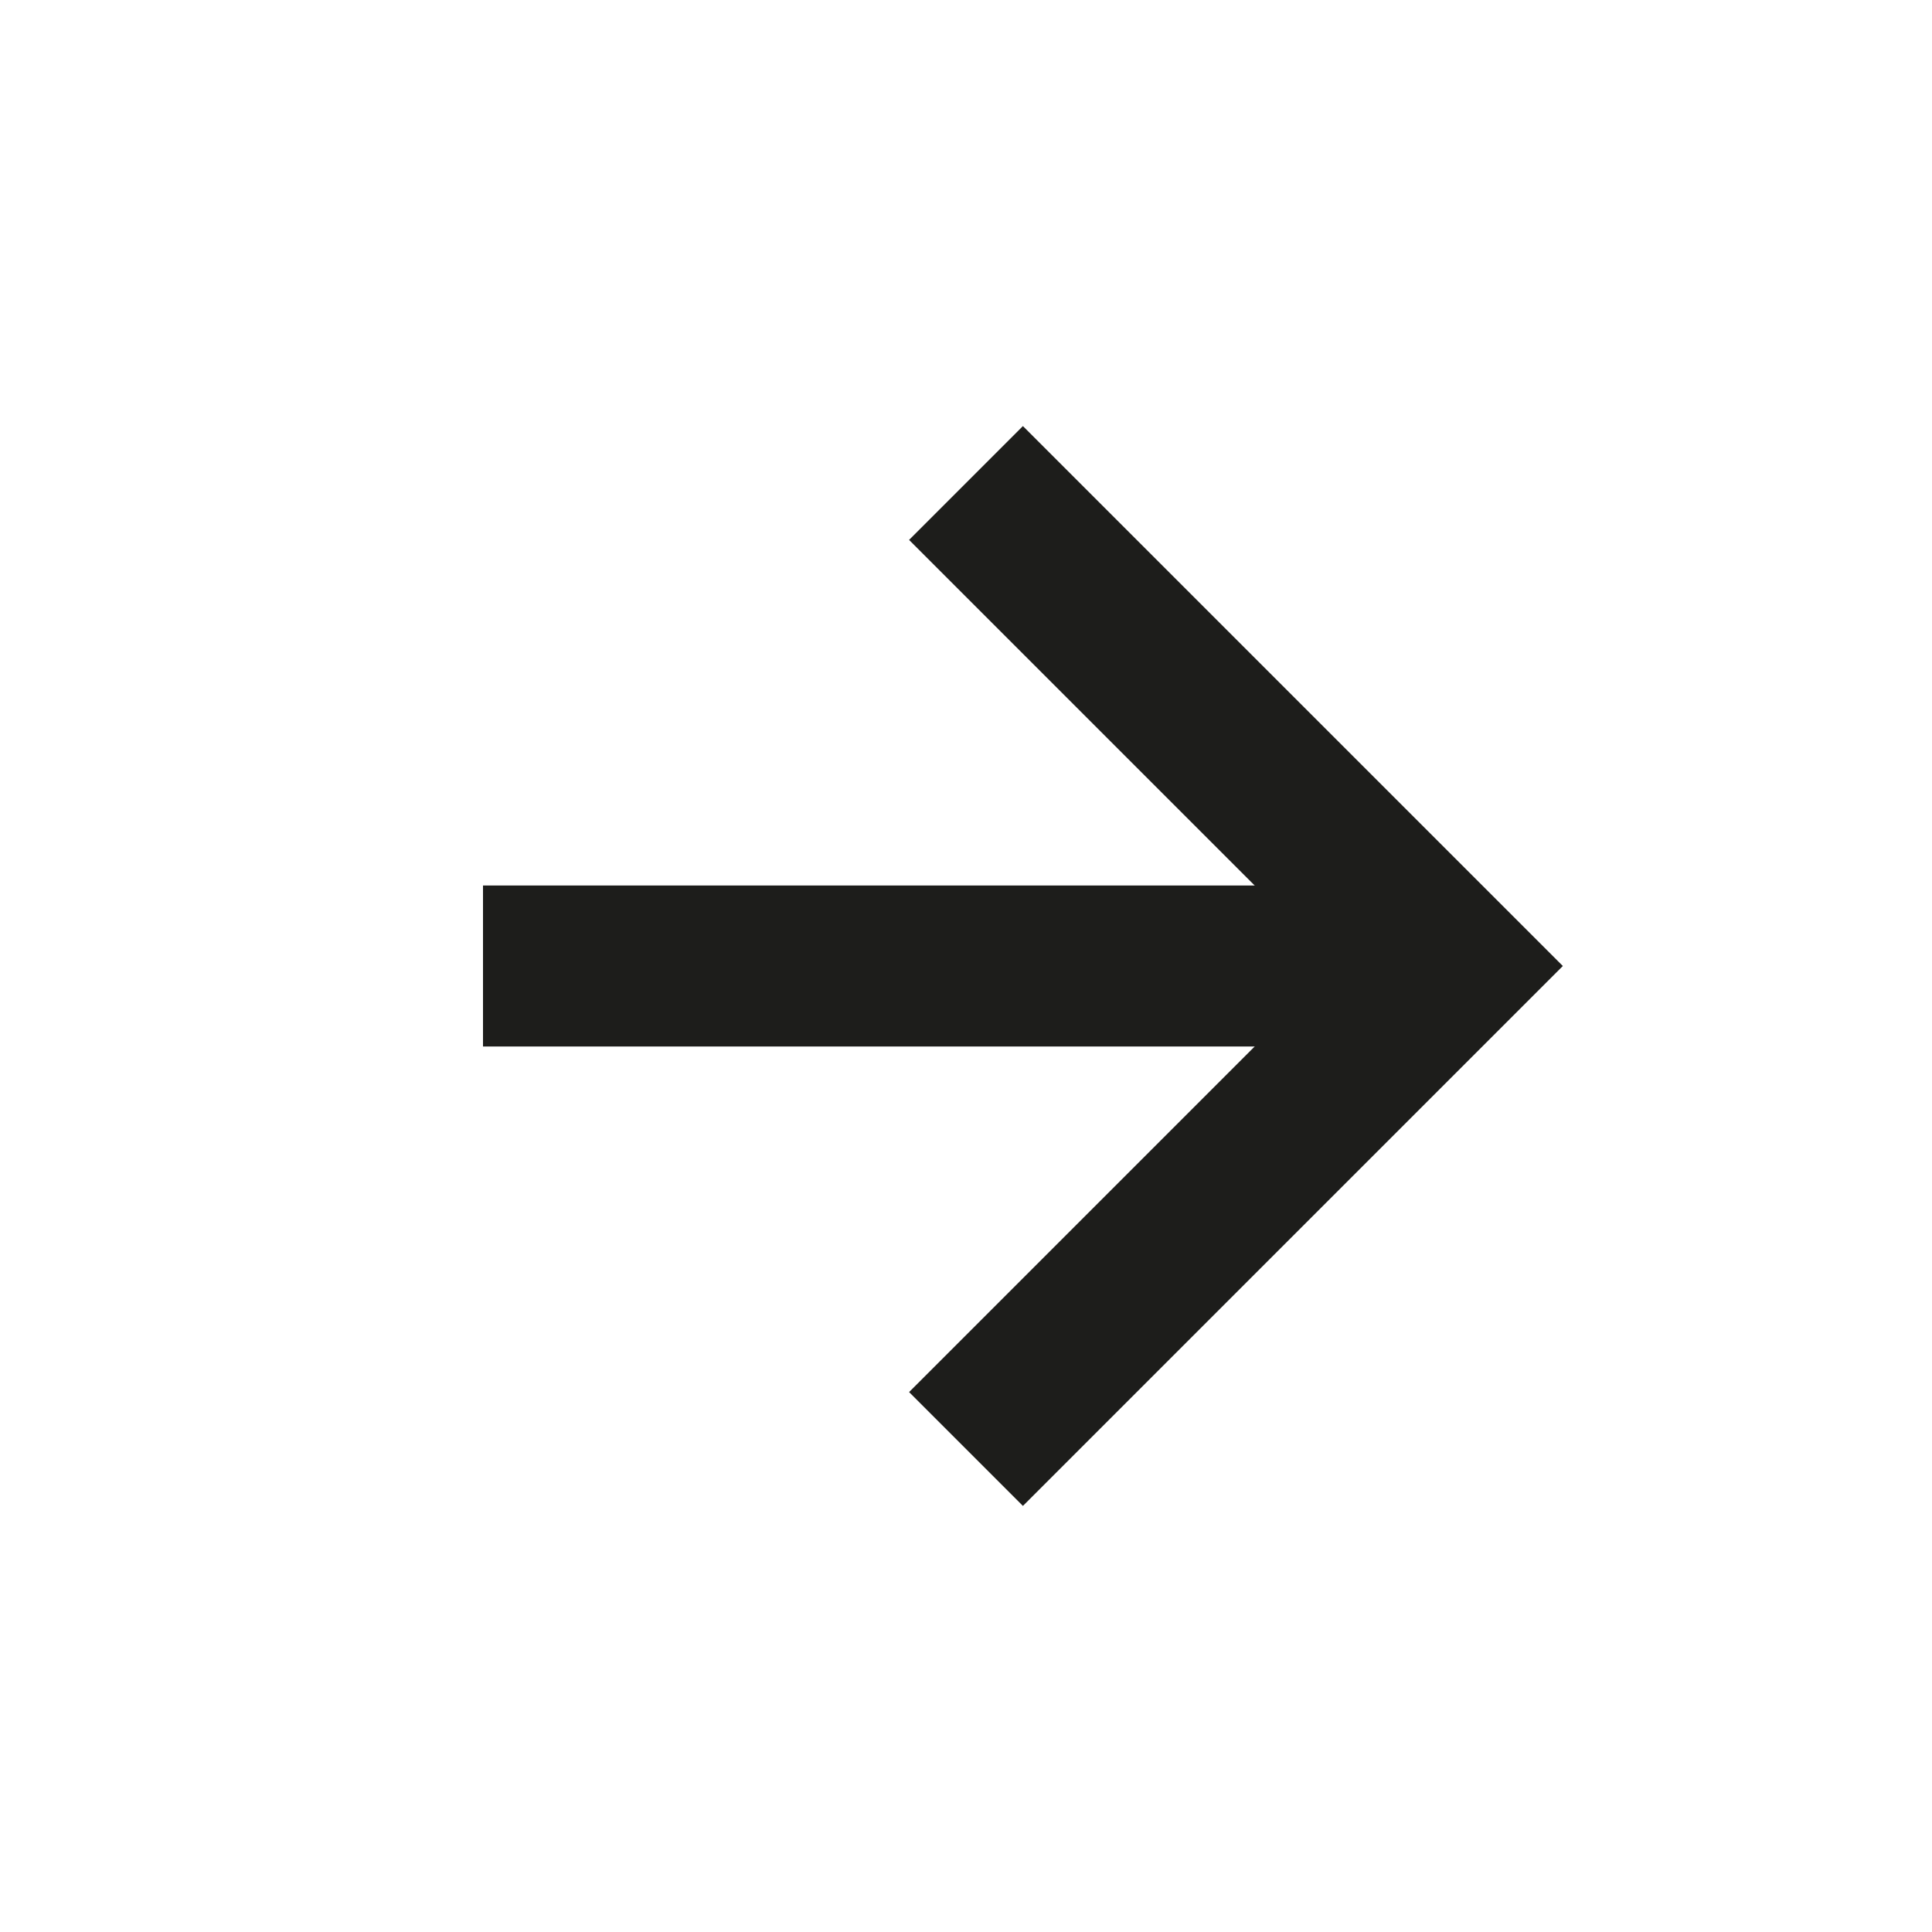
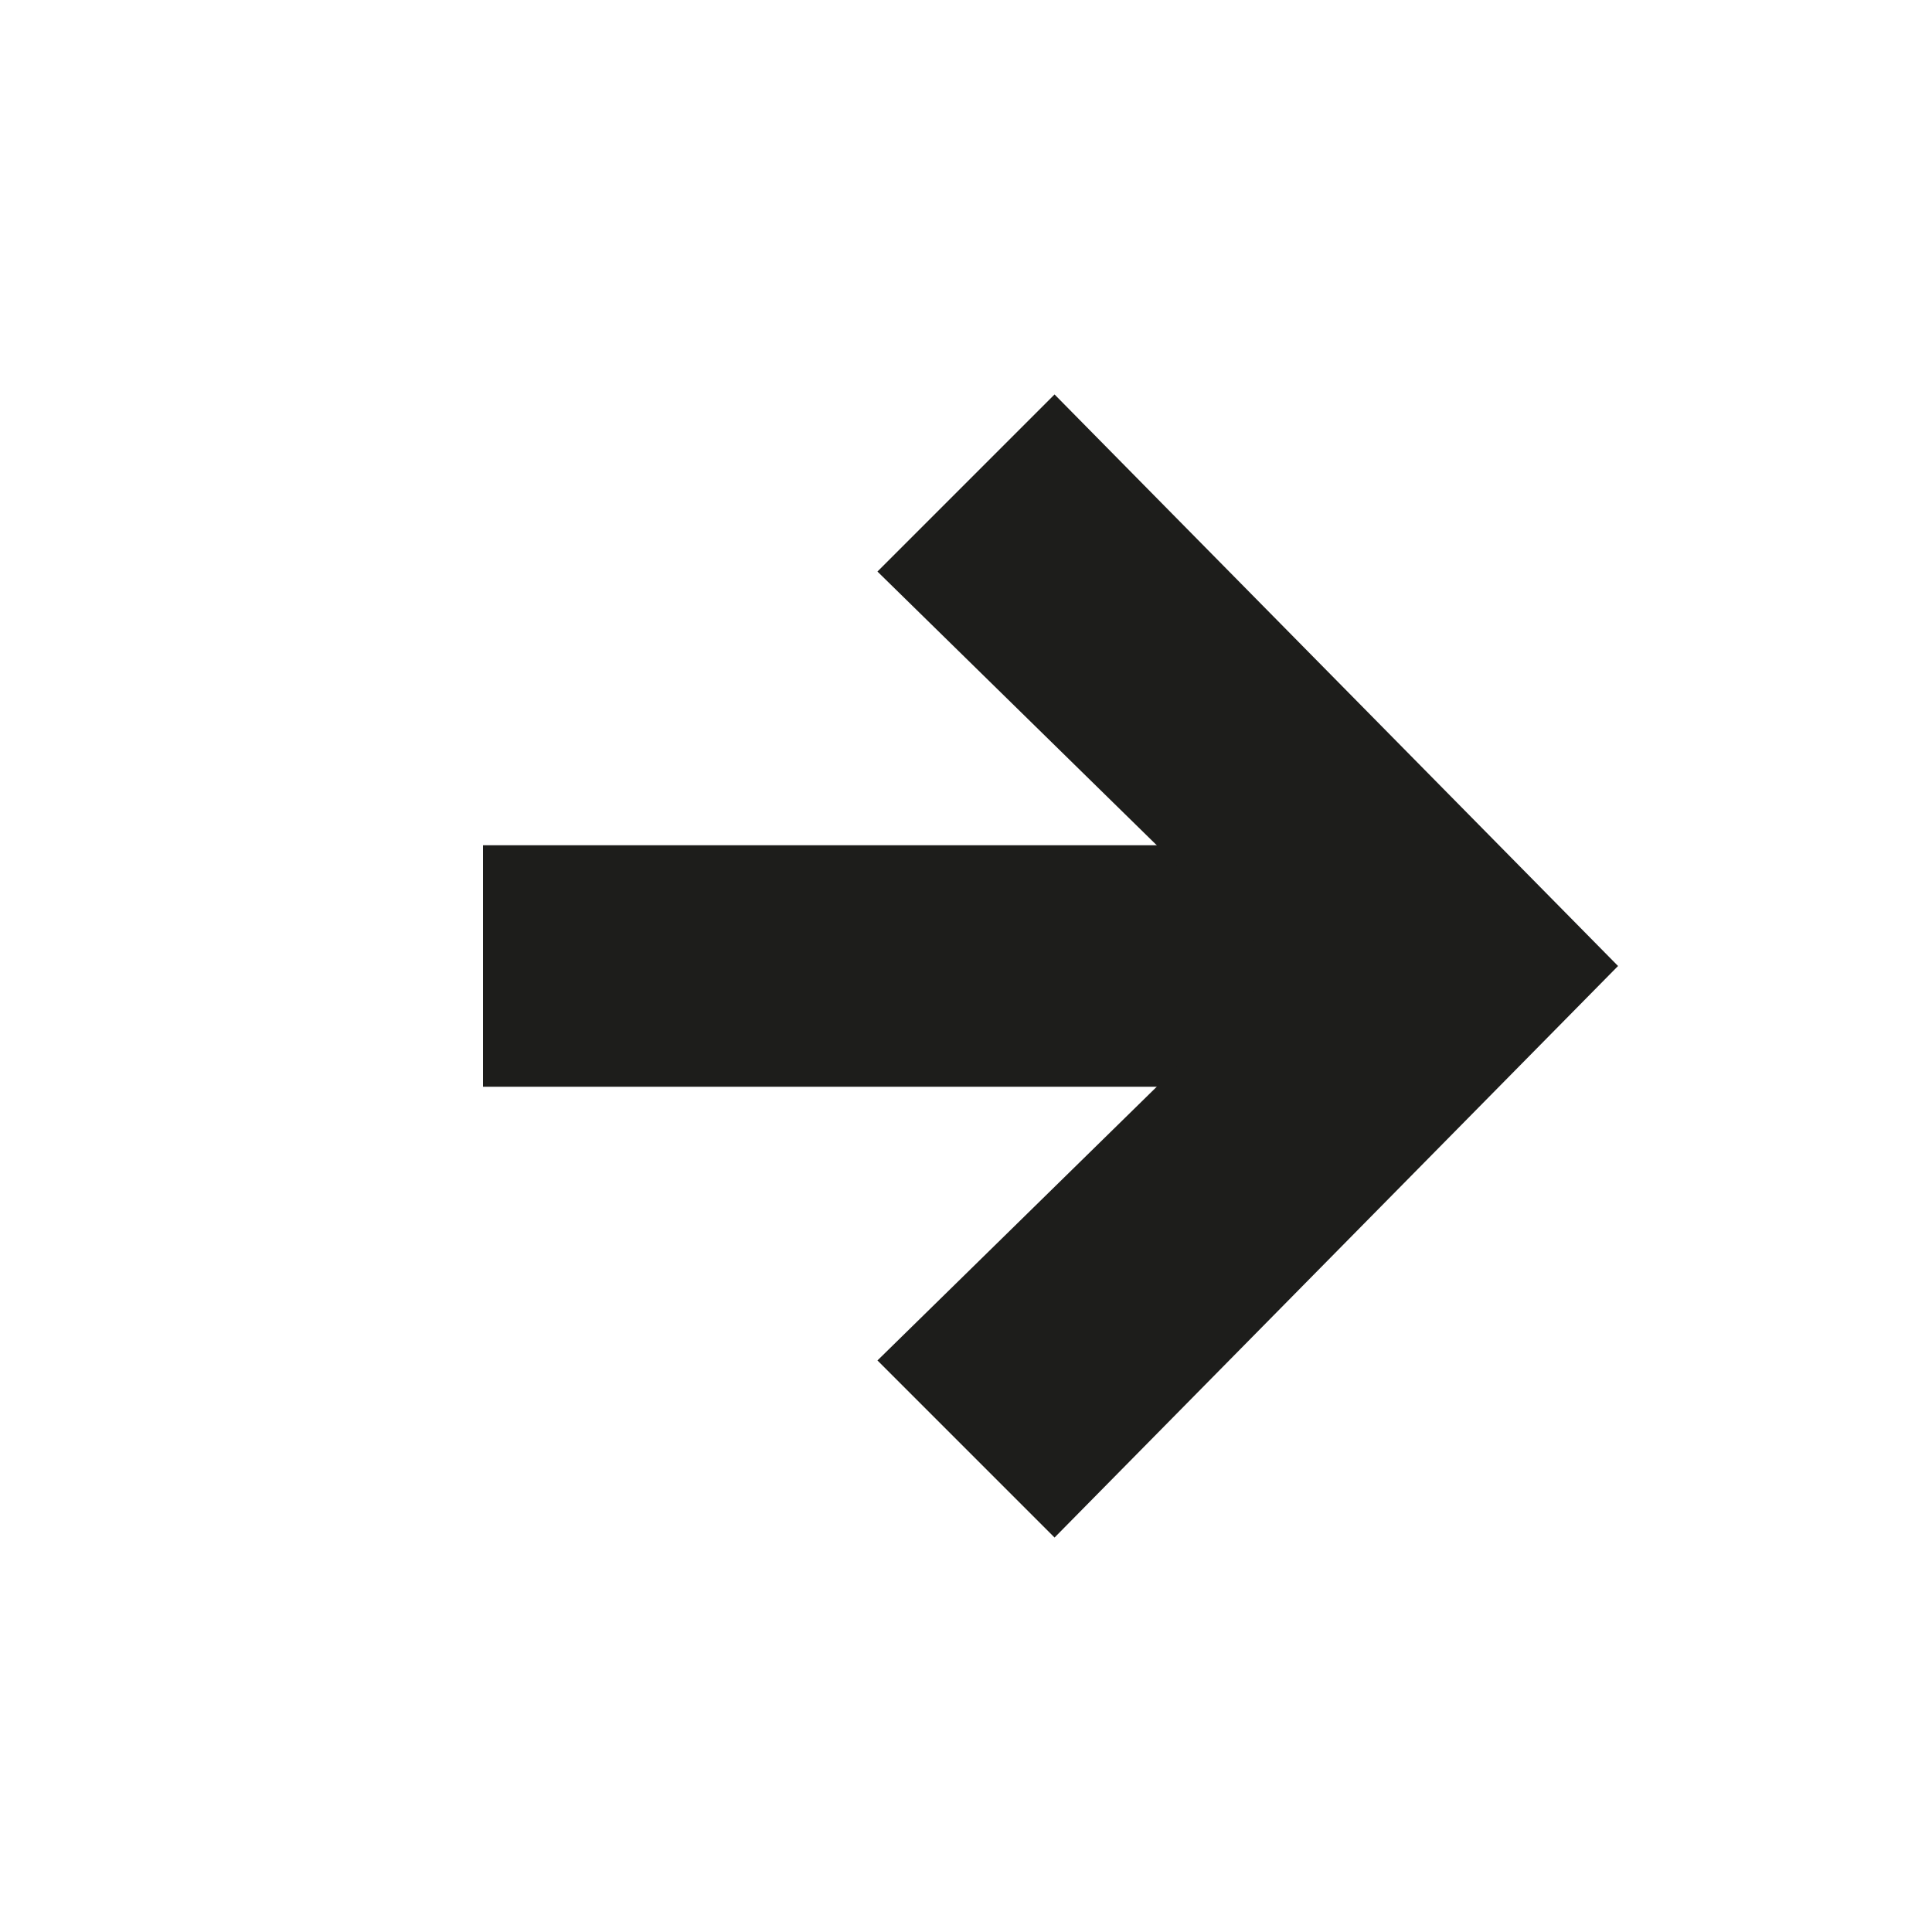
<svg xmlns="http://www.w3.org/2000/svg" version="1.1" id="Layer_1" x="0px" y="0px" width="24px" height="24px" viewBox="0 0 24 24" enable-background="new 0 0 24 24" xml:space="preserve">
  <g>
-     <rect x="6" y="11" fill="#1D1D1B" width="11.5" height="2" />
+     <rect x="6" y="10.5" fill="#1D1D1B" width="11.5" height="3" />
  </g>
  <g>
-     <polygon fill="#1D1D1B" points="12.707,18.707 11.293,17.293 16.586,12 11.293,6.707 12.707,5.293 19.414,12  " />
+     <polygon fill="#1D1D1B" points="13.1,19.1 10.9,16.9 15.9,12 10.9,7.1 13.1,4.9 20.1,12  " />
  </g>
</svg>
